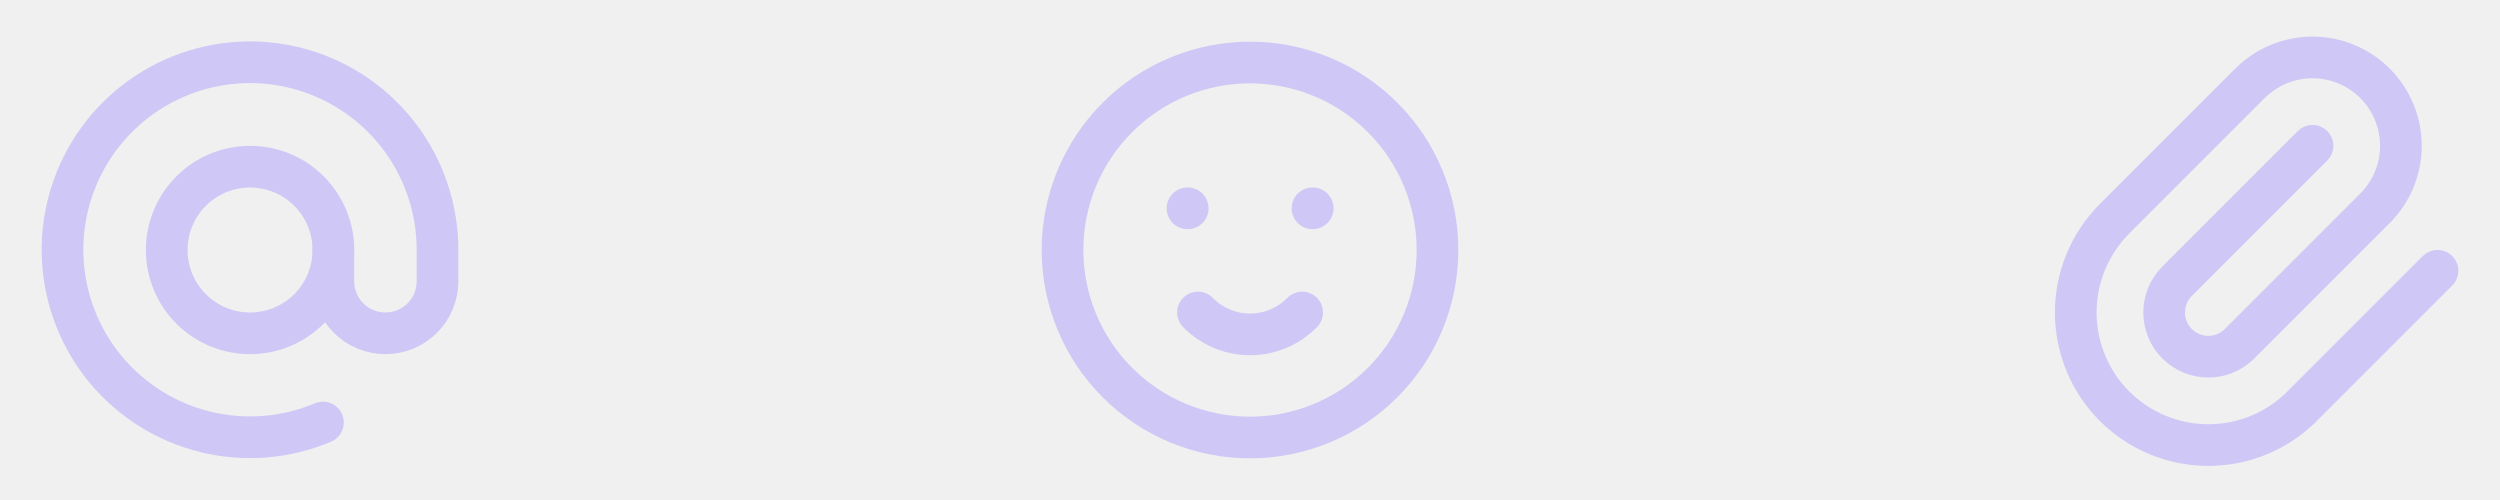
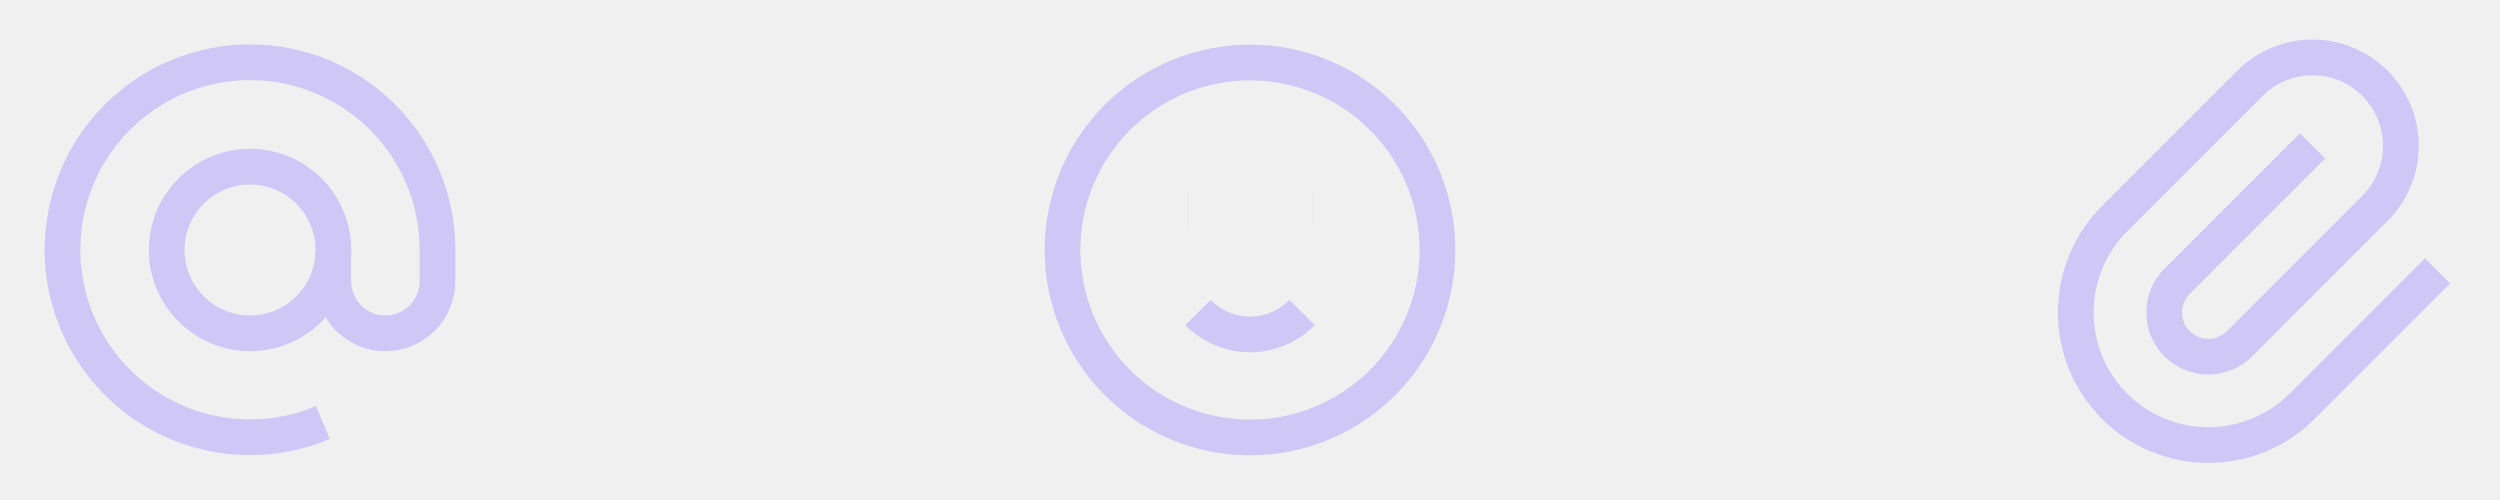
<svg xmlns="http://www.w3.org/2000/svg" width="70" height="14" viewBox="0 0 70 14" fill="none">
  <g clipPath="url(#clip0_4430_313878)">
-     <path d="M4.668 7C4.668 7.619 4.914 8.212 5.351 8.65C5.789 9.087 6.382 9.333 7.001 9.333C7.62 9.333 8.214 9.087 8.651 8.65C9.089 8.212 9.335 7.619 9.335 7C9.335 6.381 9.089 5.788 8.651 5.35C8.214 4.912 7.62 4.667 7.001 4.667C6.382 4.667 5.789 4.912 5.351 5.35C4.914 5.788 4.668 6.381 4.668 7Z" stroke="#CFC7F5" stroke-width="1.167" stroke-linecap="round" stroke-linejoin="round" />
-     <path d="M9.333 7V7.875C9.333 8.262 9.487 8.633 9.76 8.906C10.034 9.18 10.405 9.333 10.792 9.333C11.178 9.333 11.549 9.18 11.823 8.906C12.096 8.633 12.25 8.262 12.25 7.875V7C12.251 5.872 11.889 4.773 11.218 3.867C10.546 2.961 9.6 2.295 8.52 1.968C7.441 1.641 6.284 1.671 5.223 2.053C4.161 2.435 3.251 3.149 2.627 4.088C2.003 5.028 1.698 6.144 1.757 7.27C1.817 8.397 2.238 9.474 2.957 10.343C3.677 11.211 4.658 11.825 5.754 12.093C6.849 12.361 8.002 12.269 9.042 11.83" stroke="#CFC7F5" stroke-width="1.167" stroke-linecap="round" stroke-linejoin="round" />
+     <path d="M4.668 7C4.668 7.619 4.914 8.212 5.351 8.65C5.789 9.087 6.382 9.333 7.001 9.333C7.62 9.333 8.214 9.087 8.651 8.65C9.089 8.212 9.335 7.619 9.335 7C9.335 6.381 9.089 5.788 8.651 5.35C8.214 4.912 7.62 4.667 7.001 4.667C6.382 4.667 5.789 4.912 5.351 5.35C4.914 5.788 4.668 6.381 4.668 7Z" stroke="#CFC7F5" strokeWidth="1.167" strokeLinecap="round" strokeLinejoin="round" />
+     <path d="M9.333 7V7.875C9.333 8.262 9.487 8.633 9.76 8.906C10.034 9.18 10.405 9.333 10.792 9.333C11.178 9.333 11.549 9.18 11.823 8.906C12.096 8.633 12.25 8.262 12.25 7.875V7C12.251 5.872 11.889 4.773 11.218 3.867C10.546 2.961 9.6 2.295 8.52 1.968C7.441 1.641 6.284 1.671 5.223 2.053C4.161 2.435 3.251 3.149 2.627 4.088C2.003 5.028 1.698 6.144 1.757 7.27C1.817 8.397 2.238 9.474 2.957 10.343C3.677 11.211 4.658 11.825 5.754 12.093C6.849 12.361 8.002 12.269 9.042 11.83" stroke="#CFC7F5" strokeWidth="1.167" strokeLinecap="round" strokeLinejoin="round" />
  </g>
  <g clipPath="url(#clip1_4430_313878)">
-     <path d="M29.75 7C29.75 7.689 29.886 8.372 30.15 9.009C30.413 9.646 30.8 10.225 31.288 10.712C31.775 11.2 32.354 11.586 32.991 11.85C33.628 12.114 34.311 12.25 35 12.25C35.689 12.25 36.372 12.114 37.009 11.85C37.646 11.586 38.225 11.2 38.712 10.712C39.2 10.225 39.587 9.646 39.85 9.009C40.114 8.372 40.25 7.689 40.25 7C40.25 6.311 40.114 5.628 39.85 4.991C39.587 4.354 39.2 3.775 38.712 3.288C38.225 2.8 37.646 2.413 37.009 2.15C36.372 1.886 35.689 1.75 35 1.75C34.311 1.75 33.628 1.886 32.991 2.15C32.354 2.413 31.775 2.8 31.288 3.288C30.8 3.775 30.413 4.354 30.15 4.991C29.886 5.628 29.75 6.311 29.75 7Z" stroke="#CFC7F5" stroke-width="1.167" stroke-linecap="round" stroke-linejoin="round" />
-     <path d="M33.25 5.833H33.256" stroke="#CFC7F5" stroke-width="1.167" stroke-linecap="round" stroke-linejoin="round" />
-     <path d="M36.75 5.833H36.756" stroke="#CFC7F5" stroke-width="1.167" stroke-linecap="round" stroke-linejoin="round" />
-     <path d="M33.543 8.75C33.733 8.944 33.96 9.098 34.21 9.203C34.461 9.309 34.73 9.363 35.001 9.363C35.273 9.363 35.542 9.309 35.792 9.203C36.043 9.098 36.27 8.944 36.46 8.75" stroke="#CFC7F5" stroke-width="1.167" stroke-linecap="round" stroke-linejoin="round" />
+     <path d="M29.75 7C29.75 7.689 29.886 8.372 30.15 9.009C30.413 9.646 30.8 10.225 31.288 10.712C31.775 11.2 32.354 11.586 32.991 11.85C33.628 12.114 34.311 12.25 35 12.25C35.689 12.25 36.372 12.114 37.009 11.85C37.646 11.586 38.225 11.2 38.712 10.712C39.2 10.225 39.587 9.646 39.85 9.009C40.114 8.372 40.25 7.689 40.25 7C40.25 6.311 40.114 5.628 39.85 4.991C39.587 4.354 39.2 3.775 38.712 3.288C38.225 2.8 37.646 2.413 37.009 2.15C36.372 1.886 35.689 1.75 35 1.75C34.311 1.75 33.628 1.886 32.991 2.15C32.354 2.413 31.775 2.8 31.288 3.288C30.8 3.775 30.413 4.354 30.15 4.991C29.886 5.628 29.75 6.311 29.75 7Z" stroke="#CFC7F5" strokeWidth="1.167" strokeLinecap="round" strokeLinejoin="round" />
+     <path d="M33.25 5.833H33.256" stroke="#CFC7F5" strokeWidth="1.167" strokeLinecap="round" strokeLinejoin="round" />
+     <path d="M36.75 5.833H36.756" stroke="#CFC7F5" strokeWidth="1.167" strokeLinecap="round" strokeLinejoin="round" />
+     <path d="M33.543 8.75C33.733 8.944 33.96 9.098 34.21 9.203C34.461 9.309 34.73 9.363 35.001 9.363C35.273 9.363 35.542 9.309 35.792 9.203C36.043 9.098 36.27 8.944 36.46 8.75" stroke="#CFC7F5" strokeWidth="1.167" strokeLinecap="round" strokeLinejoin="round" />
  </g>
  <g clipPath="url(#clip2_4430_313878)">
-     <path d="M64.75 4.083L60.958 7.875C60.726 8.107 60.596 8.422 60.596 8.75C60.596 9.078 60.726 9.393 60.958 9.625C61.191 9.857 61.505 9.987 61.833 9.987C62.162 9.987 62.476 9.857 62.708 9.625L66.5 5.833C66.964 5.369 67.225 4.74 67.225 4.083C67.225 3.427 66.964 2.797 66.5 2.333C66.036 1.869 65.406 1.608 64.75 1.608C64.094 1.608 63.464 1.869 63 2.333L59.208 6.125C58.512 6.821 58.121 7.765 58.121 8.75C58.121 9.735 58.512 10.679 59.208 11.375C59.905 12.071 60.849 12.462 61.833 12.462C62.818 12.462 63.762 12.071 64.458 11.375L68.25 7.583" stroke="#CFC7F5" stroke-width="1.167" stroke-linecap="round" stroke-linejoin="round" />
+     <path d="M64.75 4.083L60.958 7.875C60.726 8.107 60.596 8.422 60.596 8.75C60.596 9.078 60.726 9.393 60.958 9.625C61.191 9.857 61.505 9.987 61.833 9.987C62.162 9.987 62.476 9.857 62.708 9.625L66.5 5.833C66.964 5.369 67.225 4.74 67.225 4.083C67.225 3.427 66.964 2.797 66.5 2.333C66.036 1.869 65.406 1.608 64.75 1.608C64.094 1.608 63.464 1.869 63 2.333L59.208 6.125C58.512 6.821 58.121 7.765 58.121 8.75C58.121 9.735 58.512 10.679 59.208 11.375C59.905 12.071 60.849 12.462 61.833 12.462C62.818 12.462 63.762 12.071 64.458 11.375L68.25 7.583" stroke="#CFC7F5" strokeWidth="1.167" strokeLinecap="round" strokeLinejoin="round" />
  </g>
  <defs>
    <clipPath id="clip0_4430_313878">
      <rect width="14" height="14" fill="white" />
    </clipPath>
    <clipPath id="clip1_4430_313878">
      <rect width="14" height="14" fill="white" transform="translate(28)" />
    </clipPath>
    <clipPath id="clip2_4430_313878">
      <rect width="14" height="14" fill="white" transform="translate(56)" />
    </clipPath>
  </defs>
</svg>
